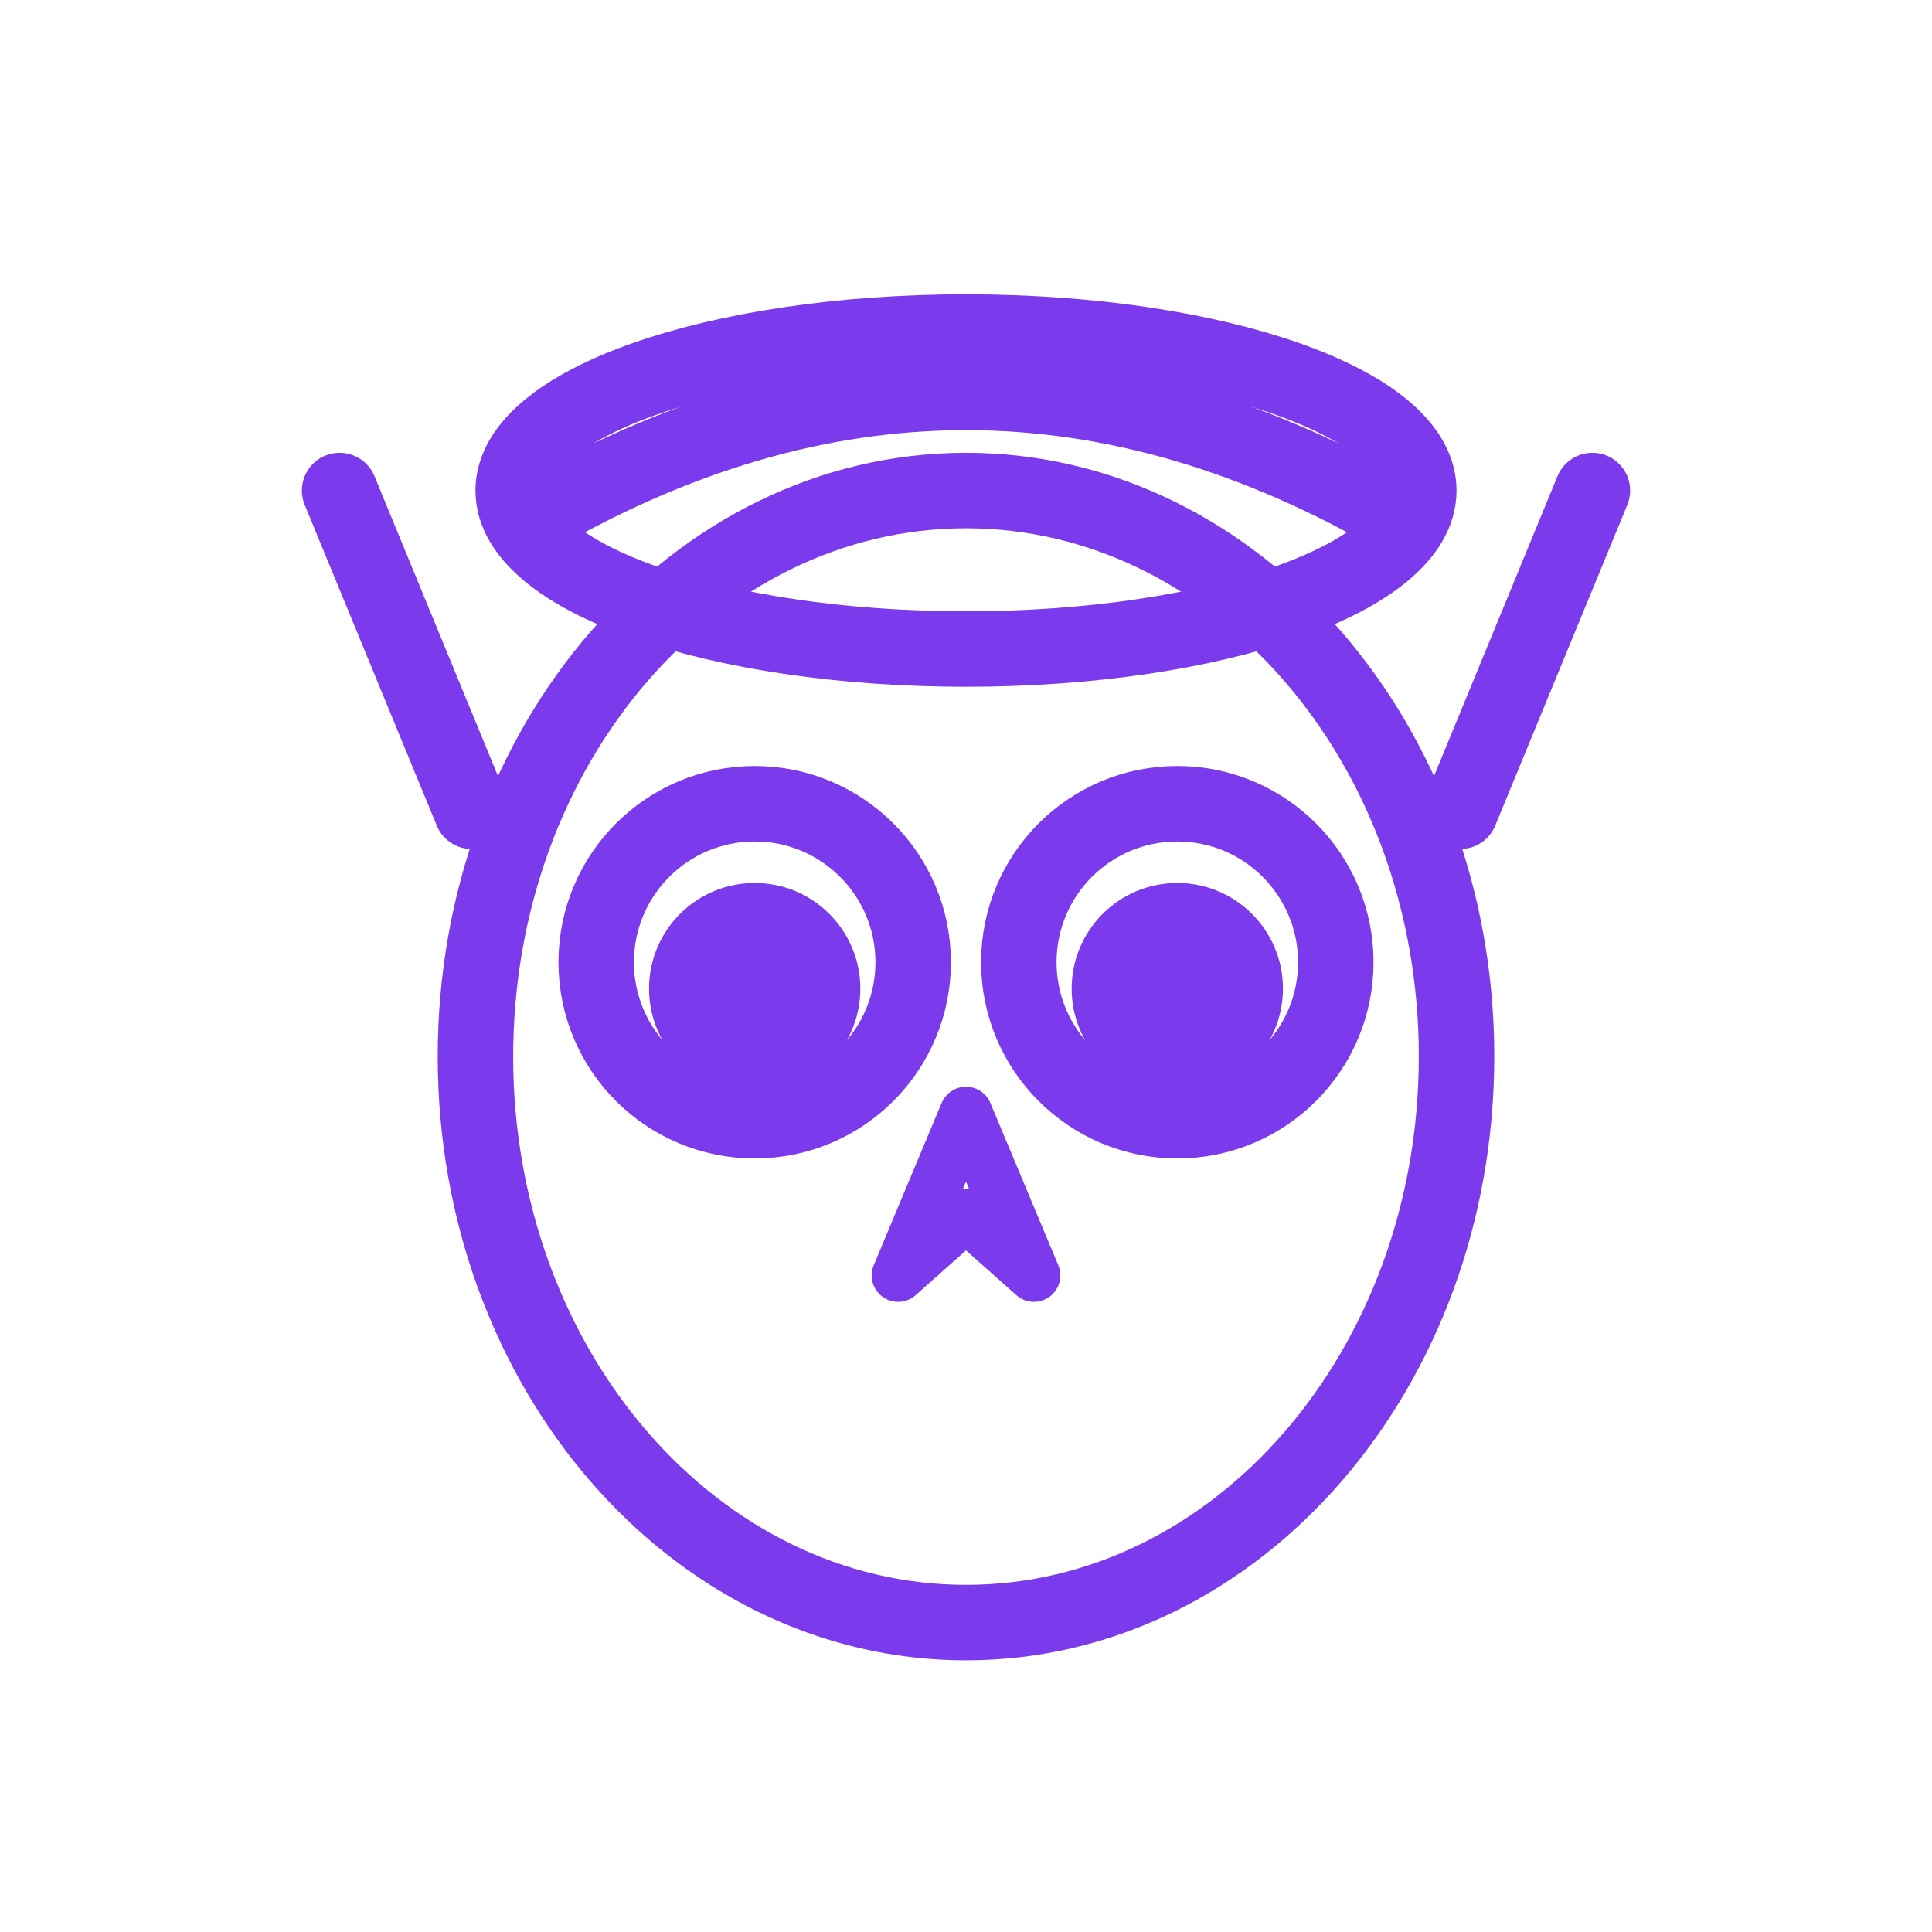
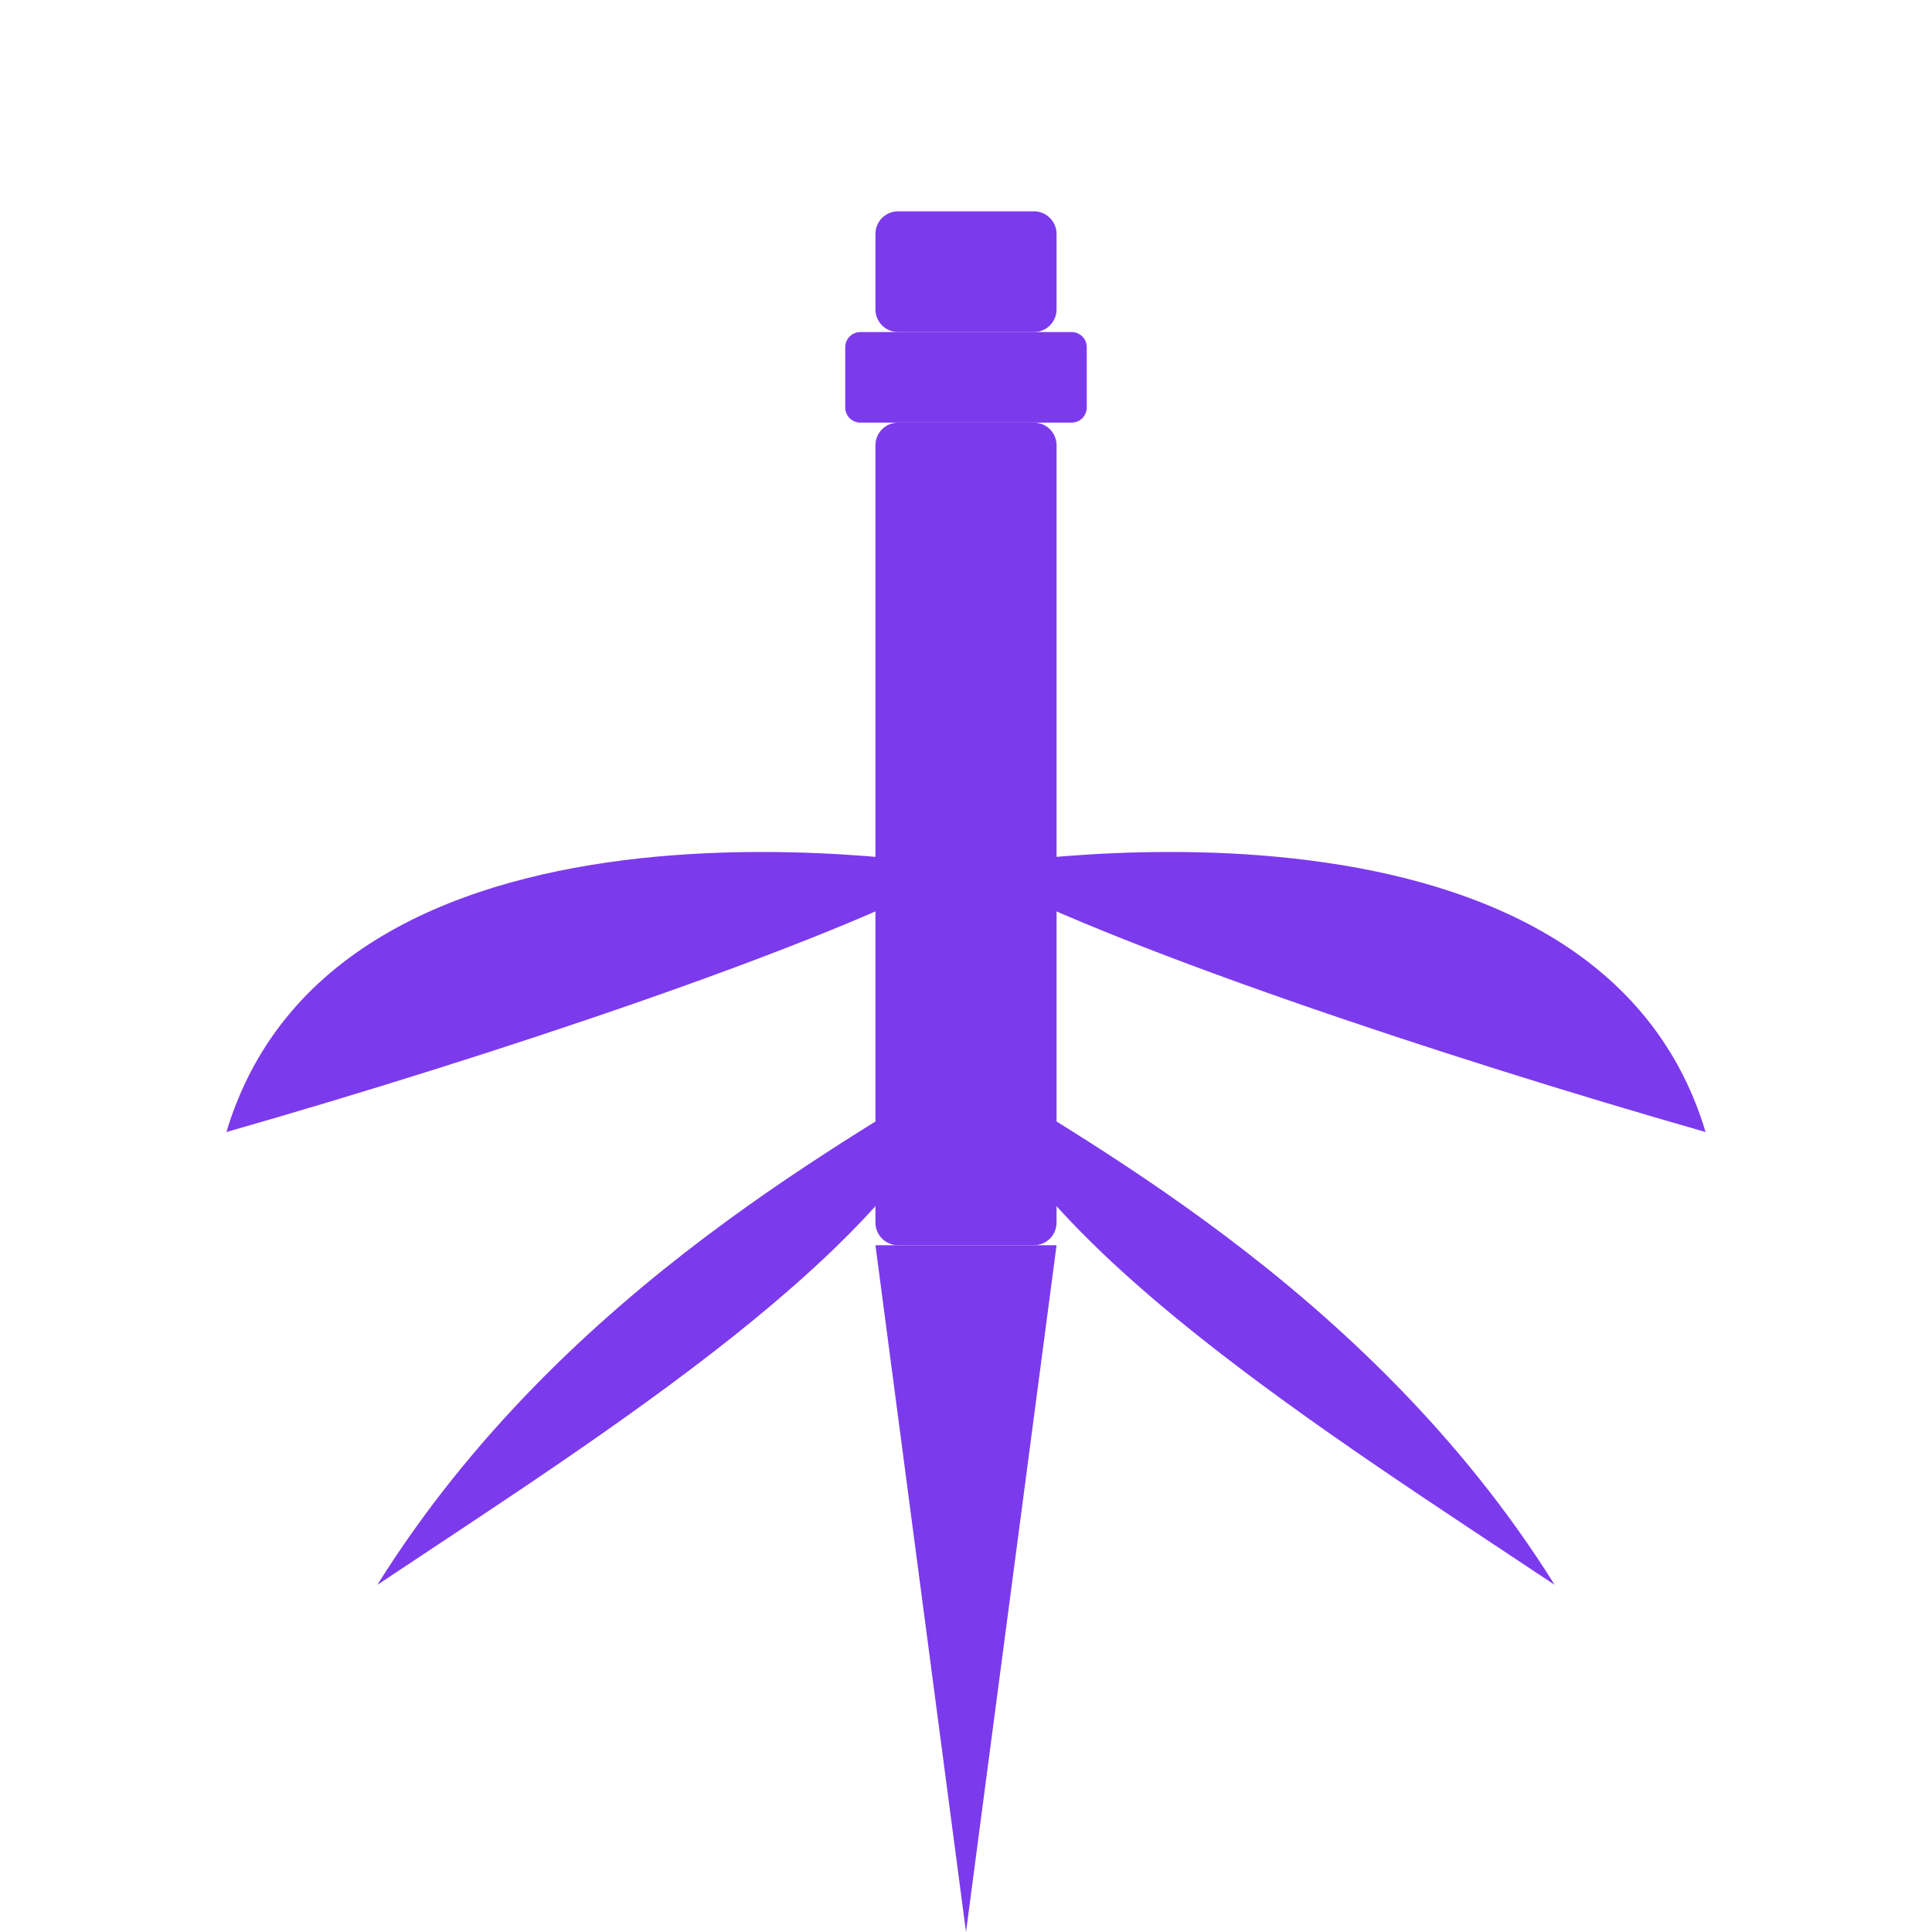
- <svg xmlns="http://www.w3.org/2000/svg" viewBox="0 0 512 512" fill="none" stroke="#7c3aed" stroke-width="20" stroke-linecap="round" stroke-linejoin="round">
-   <ellipse cx="256" cy="130" rx="120" ry="42" />
-   <path d="M140 138 Q256 70 372 138" />
-   <ellipse cx="256" cy="280" rx="130" ry="150" />
-   <circle cx="200" cy="255" r="42" />
-   <circle cx="312" cy="255" r="42" />
-   <circle cx="200" cy="262" r="18" fill="#7c3aed" />
-   <circle cx="312" cy="262" r="18" fill="#7c3aed" />
-   <path d="M256 295 L238 338 L256 322 L274 338 Z" stroke-width="14" />
-   <path d="M125 215 L90 130" />
-   <path d="M387 215 L422 130" />
+ <svg xmlns="http://www.w3.org/2000/svg" viewBox="0 0 512 512" fill="#7c3aed">
+   <path d="M256 230 C256 230 90 200 60 300 C130 280 220 250 256 230 Z" />
+   <path d="M256 230 C292 250 382 280 452 300 C422 200 256 230 256 230 Z" />
+   <path d="M256 282 C230 300 150 340 100 420 C160 380 240 330 256 282 Z" />
+   <path d="M256 282 C272 330 352 380 412 420 C362 340 282 300 256 282 Z" />
+   <rect x="232" y="56" width="48" height="32" rx="6" />
+   <rect x="224" y="88" width="64" height="24" rx="4" />
+   <rect x="232" y="112" width="48" height="218" rx="6" />
+   <path d="M232 330 L256 512 L280 330 Z" />
</svg>
